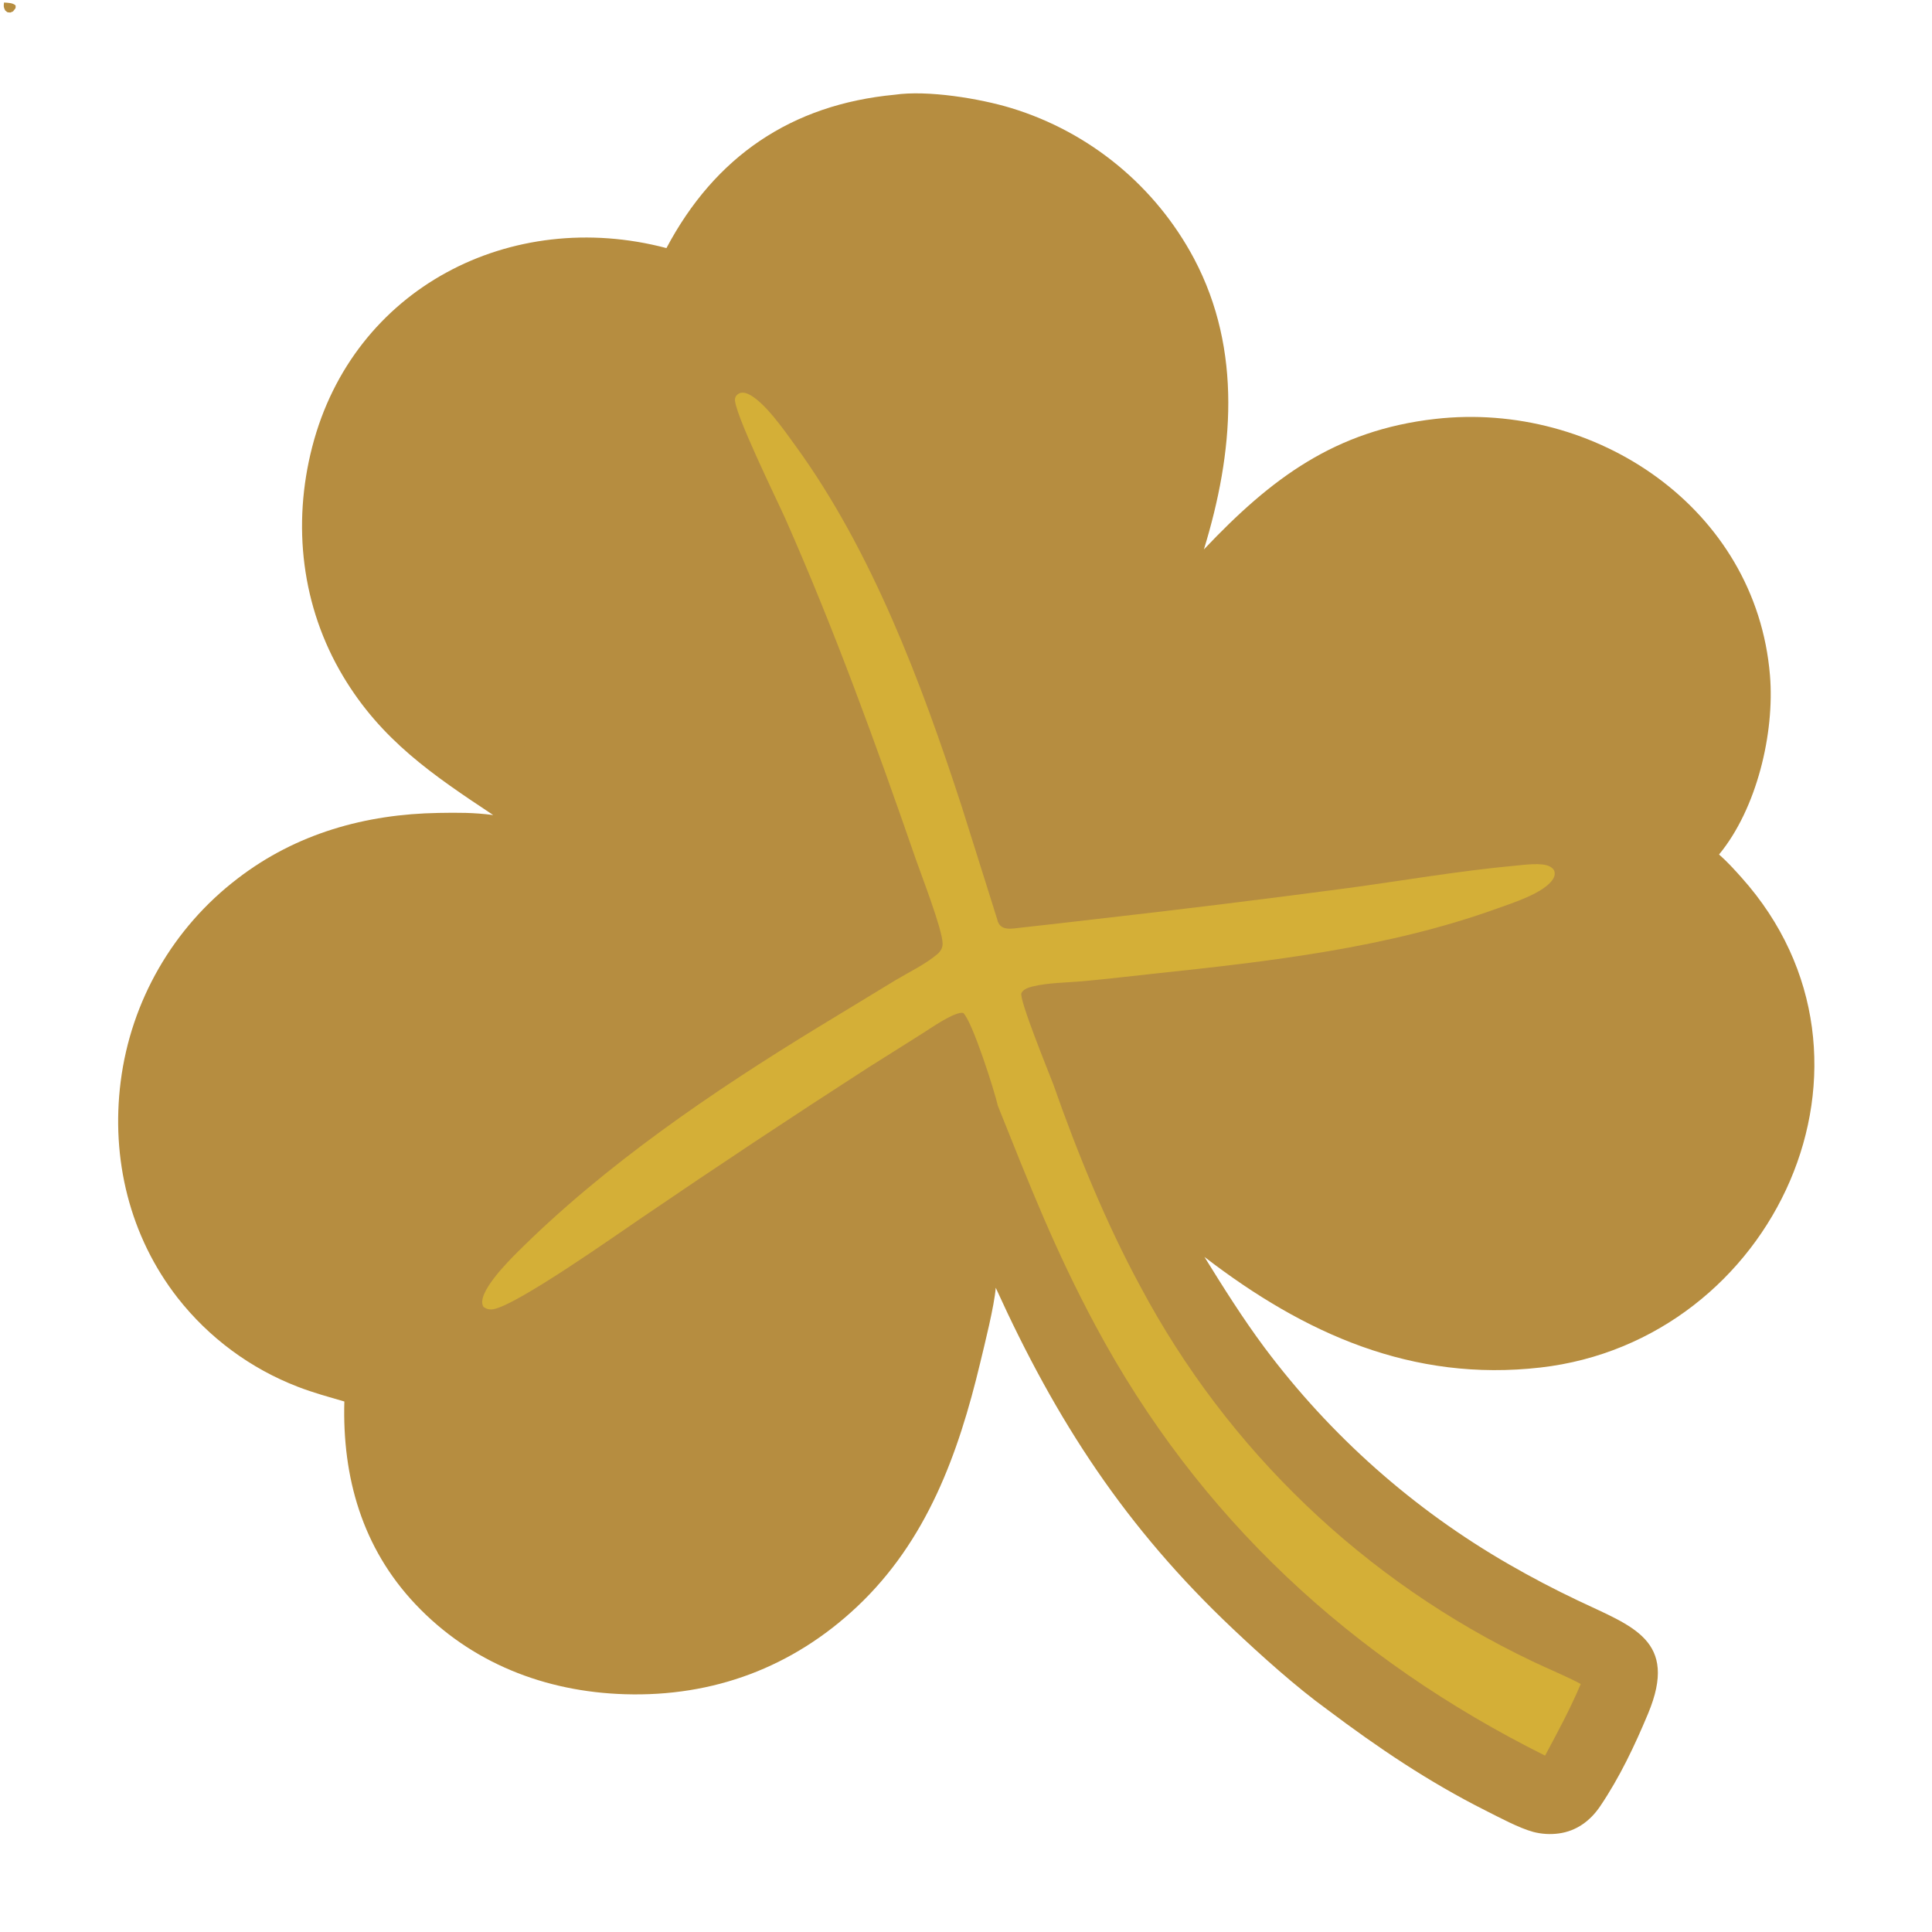
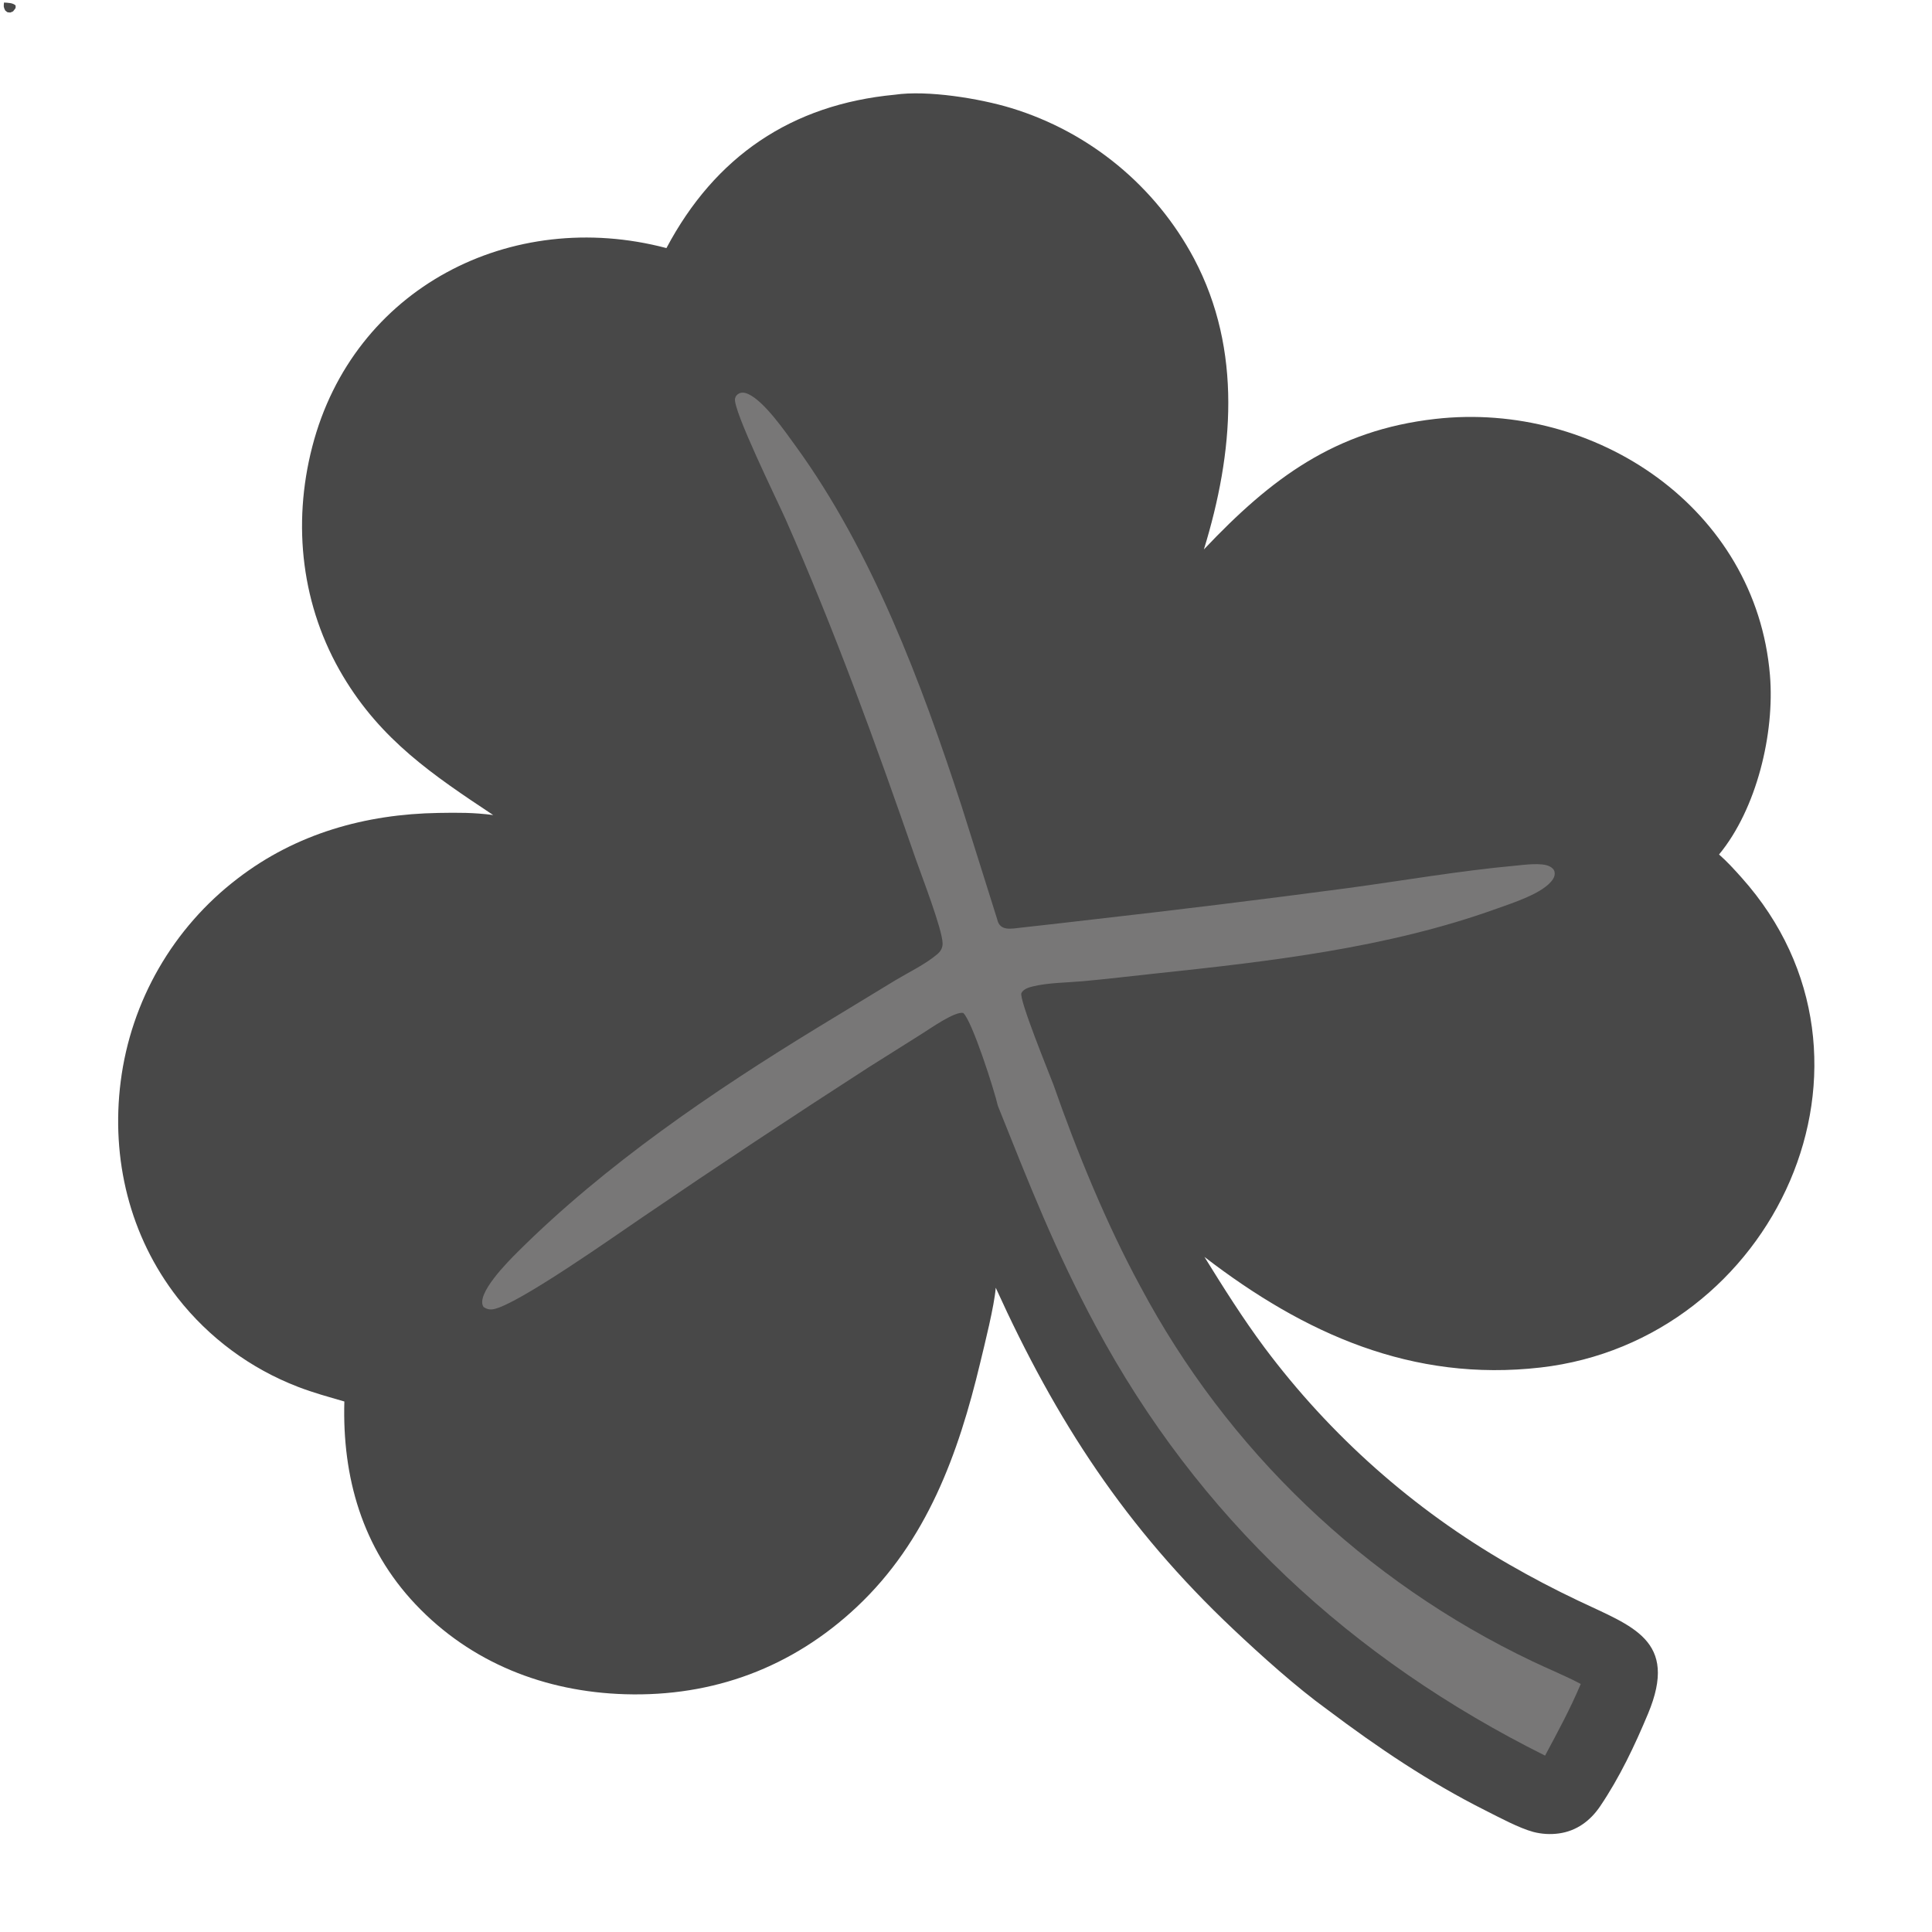
<svg xmlns="http://www.w3.org/2000/svg" version="1.1" style="display: block;" viewBox="0 0 2048 2048" width="1024" height="1024" preserveAspectRatio="none">
-   <path transform="translate(0,0)" fill="rgb(182,141,64)" d="M 948.514 100.404 C 983.095 95.352 1038.43 104.333 1072.14 114.618 C 1155.27 140.034 1224.91 197.423 1265.75 274.168 C 1317.28 371.592 1307.53 480.322 1276.18 582.426 C 1347.61 506.908 1415.27 456.127 1521.46 444.078 C 1691.11 424.828 1861.5 538.664 1876.23 715.777 C 1881.35 777.321 1862.19 857.457 1822.26 905.792 C 1830.91 913.333 1838.43 921.704 1846.05 930.202 C 2019.19 1123.59 1881.03 1421.25 1633 1449.63 C 1497.27 1465.15 1382.94 1414.06 1276.73 1332.35 C 1296.94 1364.97 1317.57 1397.8 1340.51 1428.59 C 1410.29 1521.91 1498.36 1600.02 1599.35 1658.16 C 1623.32 1671.99 1647.84 1684.84 1672.84 1696.7 C 1729.76 1723.95 1779.79 1738.09 1746.99 1816.6 C 1732.82 1850.51 1716.9 1884.12 1696.21 1914.74 C 1685.79 1930.16 1671.13 1941.01 1652.36 1943.54 C 1643.36 1944.76 1634.21 1944.21 1625.41 1941.93 C 1610.33 1937.89 1588.81 1926.31 1574.7 1919.21 C 1514.28 1888.83 1460.88 1852.76 1406.98 1812.22 C 1374.11 1788.46 1336.81 1754.85 1307.23 1726.94 C 1193.17 1619.29 1119.8 1506.59 1055.53 1365.08 C 1053.98 1384.46 1043.94 1424.24 1039.08 1444.53 C 1015.92 1541.36 982.46 1633.67 908.266 1703.39 C 840.028 1767.52 756.086 1798.8 662.482 1795.95 C 577.793 1793.38 499.312 1762.84 440.453 1700.62 C 383.942 1640.88 362.75 1565.9 365.031 1485.64 C 347.353 1480.43 333.064 1476.73 315.726 1470.05 C 265.539 1450.72 221.52 1418.16 188.341 1375.83 C 137.346 1310.45 117.557 1228.33 127.91 1146.62 C 138.754 1061.08 183.47 983.458 252.036 931.164 C 314.089 883.528 387.453 863.002 464.85 861.734 C 485.615 861.393 502.022 861.263 522.787 863.973 C 458.993 821.643 404.267 784.764 363.703 716.9 C 319.628 643.218 309.627 556.387 330.965 473.67 C 374.451 305.094 541.971 219.562 706.455 262.98 C 757.956 165.864 838.869 110.767 948.514 100.404 z" />
-   <path transform="translate(0,0)" fill="rgb(182,141,64)" d="M 1057.79 1172.26 C 1042.14 1160.53 1024.77 1160.88 1018.29 1181.95 C 1009.23 1211.44 1003.71 1243.09 997.33 1273.33 L 975.331 1373.86 C 944.749 1511.19 906.498 1653.53 755.798 1703.79 C 611.776 1751.82 449.398 1667 443.535 1506.98 C 442.765 1485.97 445.336 1463.6 441.074 1443.24 C 436.297 1425.99 418.022 1418.8 402.734 1415.32 C 317.119 1395.84 243.733 1346.17 216.686 1259.17 C 197.47 1197.36 203.834 1130.42 234.354 1073.34 C 249.311 1045.14 269.691 1020.18 294.323 999.881 C 386.719 922.646 511.041 935.253 622.178 949.884 C 682.636 958.138 742.94 967.479 803.062 977.902 C 816.901 980.232 874.512 991.85 885.336 988.03 C 889.429 986.557 892.739 983.471 894.494 979.491 C 903.623 959.05 862.368 944.87 848.025 938.067 L 790.968 911.357 C 743.157 889.411 695.722 866.653 648.685 843.094 C 561.543 798.394 456.862 739.236 417.368 644.651 C 394.045 587.932 393.951 524.318 417.108 467.531 C 452.404 381.074 538.211 326.112 631.505 330.204 C 664.869 331.453 694.314 339.243 726.642 345.125 C 755.097 350.302 769.407 311.238 781.652 290.277 C 897.07 92.708 1196.07 175.636 1220.72 393.999 C 1228.04 458.824 1214.64 516.328 1197.95 578.912 C 1173.47 671.997 1139.06 762.278 1107.81 853.23 C 1105.1 861.128 1095.99 883.795 1100.14 891.015 C 1114.36 915.757 1138.74 878.553 1147.44 867.508 C 1162.11 848.71 1176.53 829.715 1190.68 810.53 C 1250.48 730.925 1348.36 600.033 1434.68 552.59 C 1495.08 519.242 1566.37 511.651 1632.43 531.531 C 1788.53 577.929 1845.5 742.066 1754.21 871.634 C 1743.55 886.77 1729.22 907.946 1740.43 926.274 C 1750.37 942.511 1765.62 956.081 1778.63 970.43 C 1794.06 987.243 1807.38 1005.87 1818.31 1025.9 C 1858.91 1099.61 1848.23 1197.12 1800.51 1264.91 C 1778.56 1296.1 1748.42 1323.05 1714.84 1341.15 C 1679.99 1359.71 1641.45 1370.32 1602 1372.2 C 1499.95 1378.08 1420.96 1335.92 1339 1279.91 C 1300.91 1253.41 1263.71 1225.65 1227.45 1196.68 C 1211.63 1184.05 1158.52 1137.65 1141.73 1133.04 C 1136.45 1131.59 1130.93 1131.61 1126.12 1134.45 C 1120.67 1137.67 1118.63 1142.49 1117.02 1148.36 L 1116.66 1149.71 C 1141.48 1220.82 1172.9 1297.52 1208.78 1363.6 C 1301.16 1537.13 1446.8 1676.42 1624.26 1760.98 C 1639.18 1768.18 1662.1 1777.65 1675.67 1785.11 C 1664.09 1812.33 1651.78 1834.93 1637.84 1861.03 C 1432.32 1758.49 1270.3 1608.57 1161.39 1405.5 C 1118.2 1324.96 1091.33 1256.02 1057.79 1172.26 z" />
-   <path transform="translate(0,0)" fill="rgb(212,175,55)" d="M 1057.79 1172.26 C 1054.15 1156.09 1030.54 1082.22 1021.06 1073.76 C 1012.14 1071.89 986.212 1090.24 977.547 1095.66 L 920.374 1131.66 C 839.623 1183.71 759.545 1236.8 680.159 1290.92 C 654.066 1308.58 547.795 1383.77 522.809 1387.85 C 518.915 1388.48 515.802 1387.67 512.6 1385.48 C 503.574 1372.12 539.03 1336.78 548.701 1327.15 C 641.664 1234.57 755.536 1157.07 867.388 1088.81 L 949.263 1039.05 C 963.508 1030.5 981.105 1022.12 993.72 1011.36 C 997.158 1008.43 999.249 1004.68 999.196 1000.11 C 999.023 985.242 976.656 927.746 970.6 910.254 C 928.481 788.607 884.696 667.902 832.618 550.083 C 824.562 531.858 776.296 433.885 779.185 422.382 C 779.81 419.894 780.991 418.449 783.247 417.192 C 786.292 415.495 790.237 416.319 793.231 417.71 C 810.369 425.67 831.779 456.797 843.235 472.546 C 924.309 584.001 976.706 723.765 1019.22 854.196 L 1044.37 934.045 C 1048.55 947.486 1052.78 960.817 1057.04 974.394 C 1059.86 987.49 1071.88 984.465 1083 983.255 C 1108.35 980.497 1134.38 977.461 1159.81 974.509 C 1249.37 964.375 1338.83 953.368 1428.17 941.49 C 1487.3 933.496 1546.68 923.129 1606.08 917.674 C 1615.48 916.811 1634.29 914.05 1642.75 918.45 C 1645 919.619 1647.33 921.51 1647.87 924.092 C 1648.48 927.035 1647.74 929.487 1646.17 931.962 C 1636.75 946.806 1602.78 957.383 1586.27 963.324 C 1470.85 1004.87 1346.18 1019.1 1224.78 1031.97 C 1199.15 1034.68 1173.51 1037.82 1147.86 1040.13 C 1130.68 1041.68 1110.97 1041.63 1094.28 1045.78 C 1090.24 1046.78 1084.71 1048.62 1082.75 1052.66 C 1079.82 1058.7 1111.64 1136.52 1116.66 1149.71 C 1141.48 1220.82 1172.9 1297.52 1208.78 1363.6 C 1301.16 1537.13 1446.8 1676.42 1624.26 1760.98 C 1639.18 1768.18 1662.1 1777.65 1675.67 1785.11 C 1664.09 1812.33 1651.78 1834.93 1637.84 1861.03 C 1432.32 1758.49 1270.3 1608.57 1161.39 1405.5 C 1118.2 1324.96 1091.33 1256.02 1057.79 1172.26 z" />
-   <path transform="translate(0,0)" fill="rgb(182,141,64)" d="M 4.234 2.696 C 8.303 2.97 13.735 2.961 16.537 5.798 C 16.731 9.409 16.583 8.348 13.834 12.081 L 11.009 13.285 C 6.946 12.886 8.716 13.595 5.502 11.081 C 3.661 7.325 3.841 7.024 4.234 2.696 z" />
+   <path transform="translate(0,0)" fill="rgb(72,72,72)" d="M 948.514 100.404 C 983.095 95.352 1038.43 104.333 1072.14 114.618 C 1155.27 140.034 1224.91 197.423 1265.75 274.168 C 1317.28 371.592 1307.53 480.322 1276.18 582.426 C 1347.61 506.908 1415.27 456.127 1521.46 444.078 C 1691.11 424.828 1861.5 538.664 1876.23 715.777 C 1881.35 777.321 1862.19 857.457 1822.26 905.792 C 1830.91 913.333 1838.43 921.704 1846.05 930.202 C 2019.19 1123.59 1881.03 1421.25 1633 1449.63 C 1497.27 1465.15 1382.94 1414.06 1276.73 1332.35 C 1296.94 1364.97 1317.57 1397.8 1340.51 1428.59 C 1410.29 1521.91 1498.36 1600.02 1599.35 1658.16 C 1623.32 1671.99 1647.84 1684.84 1672.84 1696.7 C 1729.76 1723.95 1779.79 1738.09 1746.99 1816.6 C 1732.82 1850.51 1716.9 1884.12 1696.21 1914.74 C 1685.79 1930.16 1671.13 1941.01 1652.36 1943.54 C 1643.36 1944.76 1634.21 1944.21 1625.41 1941.93 C 1610.33 1937.89 1588.81 1926.31 1574.7 1919.21 C 1514.28 1888.83 1460.88 1852.76 1406.98 1812.22 C 1374.11 1788.46 1336.81 1754.85 1307.23 1726.94 C 1193.17 1619.29 1119.8 1506.59 1055.53 1365.08 C 1053.98 1384.46 1043.94 1424.24 1039.08 1444.53 C 1015.92 1541.36 982.46 1633.67 908.266 1703.39 C 840.028 1767.52 756.086 1798.8 662.482 1795.95 C 577.793 1793.38 499.312 1762.84 440.453 1700.62 C 383.942 1640.88 362.75 1565.9 365.031 1485.64 C 347.353 1480.43 333.064 1476.73 315.726 1470.05 C 265.539 1450.72 221.52 1418.16 188.341 1375.83 C 137.346 1310.45 117.557 1228.33 127.91 1146.62 C 138.754 1061.08 183.47 983.458 252.036 931.164 C 314.089 883.528 387.453 863.002 464.85 861.734 C 485.615 861.393 502.022 861.263 522.787 863.973 C 458.993 821.643 404.267 784.764 363.703 716.9 C 319.628 643.218 309.627 556.387 330.965 473.67 C 374.451 305.094 541.971 219.562 706.455 262.98 C 757.956 165.864 838.869 110.767 948.514 100.404 z" />
+   <path transform="translate(0,0)" fill="rgb(72,72,72)" d="M 1057.79 1172.26 C 1042.14 1160.53 1024.77 1160.88 1018.29 1181.95 C 1009.23 1211.44 1003.71 1243.09 997.33 1273.33 L 975.331 1373.86 C 944.749 1511.19 906.498 1653.53 755.798 1703.79 C 611.776 1751.82 449.398 1667 443.535 1506.98 C 442.765 1485.97 445.336 1463.6 441.074 1443.24 C 436.297 1425.99 418.022 1418.8 402.734 1415.32 C 317.119 1395.84 243.733 1346.17 216.686 1259.17 C 197.47 1197.36 203.834 1130.42 234.354 1073.34 C 249.311 1045.14 269.691 1020.18 294.323 999.881 C 386.719 922.646 511.041 935.253 622.178 949.884 C 682.636 958.138 742.94 967.479 803.062 977.902 C 816.901 980.232 874.512 991.85 885.336 988.03 C 889.429 986.557 892.739 983.471 894.494 979.491 C 903.623 959.05 862.368 944.87 848.025 938.067 L 790.968 911.357 C 743.157 889.411 695.722 866.653 648.685 843.094 C 561.543 798.394 456.862 739.236 417.368 644.651 C 394.045 587.932 393.951 524.318 417.108 467.531 C 452.404 381.074 538.211 326.112 631.505 330.204 C 664.869 331.453 694.314 339.243 726.642 345.125 C 755.097 350.302 769.407 311.238 781.652 290.277 C 897.07 92.708 1196.07 175.636 1220.72 393.999 C 1228.04 458.824 1214.64 516.328 1197.95 578.912 C 1173.47 671.997 1139.06 762.278 1107.81 853.23 C 1105.1 861.128 1095.99 883.795 1100.14 891.015 C 1114.36 915.757 1138.74 878.553 1147.44 867.508 C 1162.11 848.71 1176.53 829.715 1190.68 810.53 C 1250.48 730.925 1348.36 600.033 1434.68 552.59 C 1495.08 519.242 1566.37 511.651 1632.43 531.531 C 1788.53 577.929 1845.5 742.066 1754.21 871.634 C 1743.55 886.77 1729.22 907.946 1740.43 926.274 C 1750.37 942.511 1765.62 956.081 1778.63 970.43 C 1794.06 987.243 1807.38 1005.87 1818.31 1025.9 C 1858.91 1099.61 1848.23 1197.12 1800.51 1264.91 C 1778.56 1296.1 1748.42 1323.05 1714.84 1341.15 C 1679.99 1359.71 1641.45 1370.32 1602 1372.2 C 1499.95 1378.08 1420.96 1335.92 1339 1279.91 C 1300.91 1253.41 1263.71 1225.65 1227.45 1196.68 C 1211.63 1184.05 1158.52 1137.65 1141.73 1133.04 C 1136.45 1131.59 1130.93 1131.61 1126.12 1134.45 C 1120.67 1137.67 1118.63 1142.49 1117.02 1148.36 L 1116.66 1149.71 C 1141.48 1220.82 1172.9 1297.52 1208.78 1363.6 C 1301.16 1537.13 1446.8 1676.42 1624.26 1760.98 C 1639.18 1768.18 1662.1 1777.65 1675.67 1785.11 C 1664.09 1812.33 1651.78 1834.93 1637.84 1861.03 C 1432.32 1758.49 1270.3 1608.57 1161.39 1405.5 C 1118.2 1324.96 1091.33 1256.02 1057.79 1172.26 z" />
+   <path transform="translate(0,0)" fill="rgb(120,119,119)" d="M 1057.79 1172.26 C 1054.15 1156.09 1030.54 1082.22 1021.06 1073.76 C 1012.14 1071.89 986.212 1090.24 977.547 1095.66 L 920.374 1131.66 C 839.623 1183.71 759.545 1236.8 680.159 1290.92 C 654.066 1308.58 547.795 1383.77 522.809 1387.85 C 518.915 1388.48 515.802 1387.67 512.6 1385.48 C 503.574 1372.12 539.03 1336.78 548.701 1327.15 C 641.664 1234.57 755.536 1157.07 867.388 1088.81 L 949.263 1039.05 C 963.508 1030.5 981.105 1022.12 993.72 1011.36 C 997.158 1008.43 999.249 1004.68 999.196 1000.11 C 999.023 985.242 976.656 927.746 970.6 910.254 C 928.481 788.607 884.696 667.902 832.618 550.083 C 824.562 531.858 776.296 433.885 779.185 422.382 C 779.81 419.894 780.991 418.449 783.247 417.192 C 786.292 415.495 790.237 416.319 793.231 417.71 C 810.369 425.67 831.779 456.797 843.235 472.546 C 924.309 584.001 976.706 723.765 1019.22 854.196 L 1044.37 934.045 C 1048.55 947.486 1052.78 960.817 1057.04 974.394 C 1059.86 987.49 1071.88 984.465 1083 983.255 C 1108.35 980.497 1134.38 977.461 1159.81 974.509 C 1249.37 964.375 1338.83 953.368 1428.17 941.49 C 1487.3 933.496 1546.68 923.129 1606.08 917.674 C 1615.48 916.811 1634.29 914.05 1642.75 918.45 C 1645 919.619 1647.33 921.51 1647.87 924.092 C 1648.48 927.035 1647.74 929.487 1646.17 931.962 C 1636.75 946.806 1602.78 957.383 1586.27 963.324 C 1470.85 1004.87 1346.18 1019.1 1224.78 1031.97 C 1199.15 1034.68 1173.51 1037.82 1147.86 1040.13 C 1130.68 1041.68 1110.97 1041.63 1094.28 1045.78 C 1090.24 1046.78 1084.71 1048.62 1082.75 1052.66 C 1079.82 1058.7 1111.64 1136.52 1116.66 1149.71 C 1141.48 1220.82 1172.9 1297.52 1208.78 1363.6 C 1301.16 1537.13 1446.8 1676.42 1624.26 1760.98 C 1639.18 1768.18 1662.1 1777.65 1675.67 1785.11 C 1664.09 1812.33 1651.78 1834.93 1637.84 1861.03 C 1432.32 1758.49 1270.3 1608.57 1161.39 1405.5 C 1118.2 1324.96 1091.33 1256.02 1057.79 1172.26 z" />
+   <path transform="translate(0,0)" fill="rgb(72,72,72)" d="M 4.234 2.696 C 8.303 2.97 13.735 2.961 16.537 5.798 C 16.731 9.409 16.583 8.348 13.834 12.081 L 11.009 13.285 C 6.946 12.886 8.716 13.595 5.502 11.081 C 3.661 7.325 3.841 7.024 4.234 2.696 z" />
</svg>
